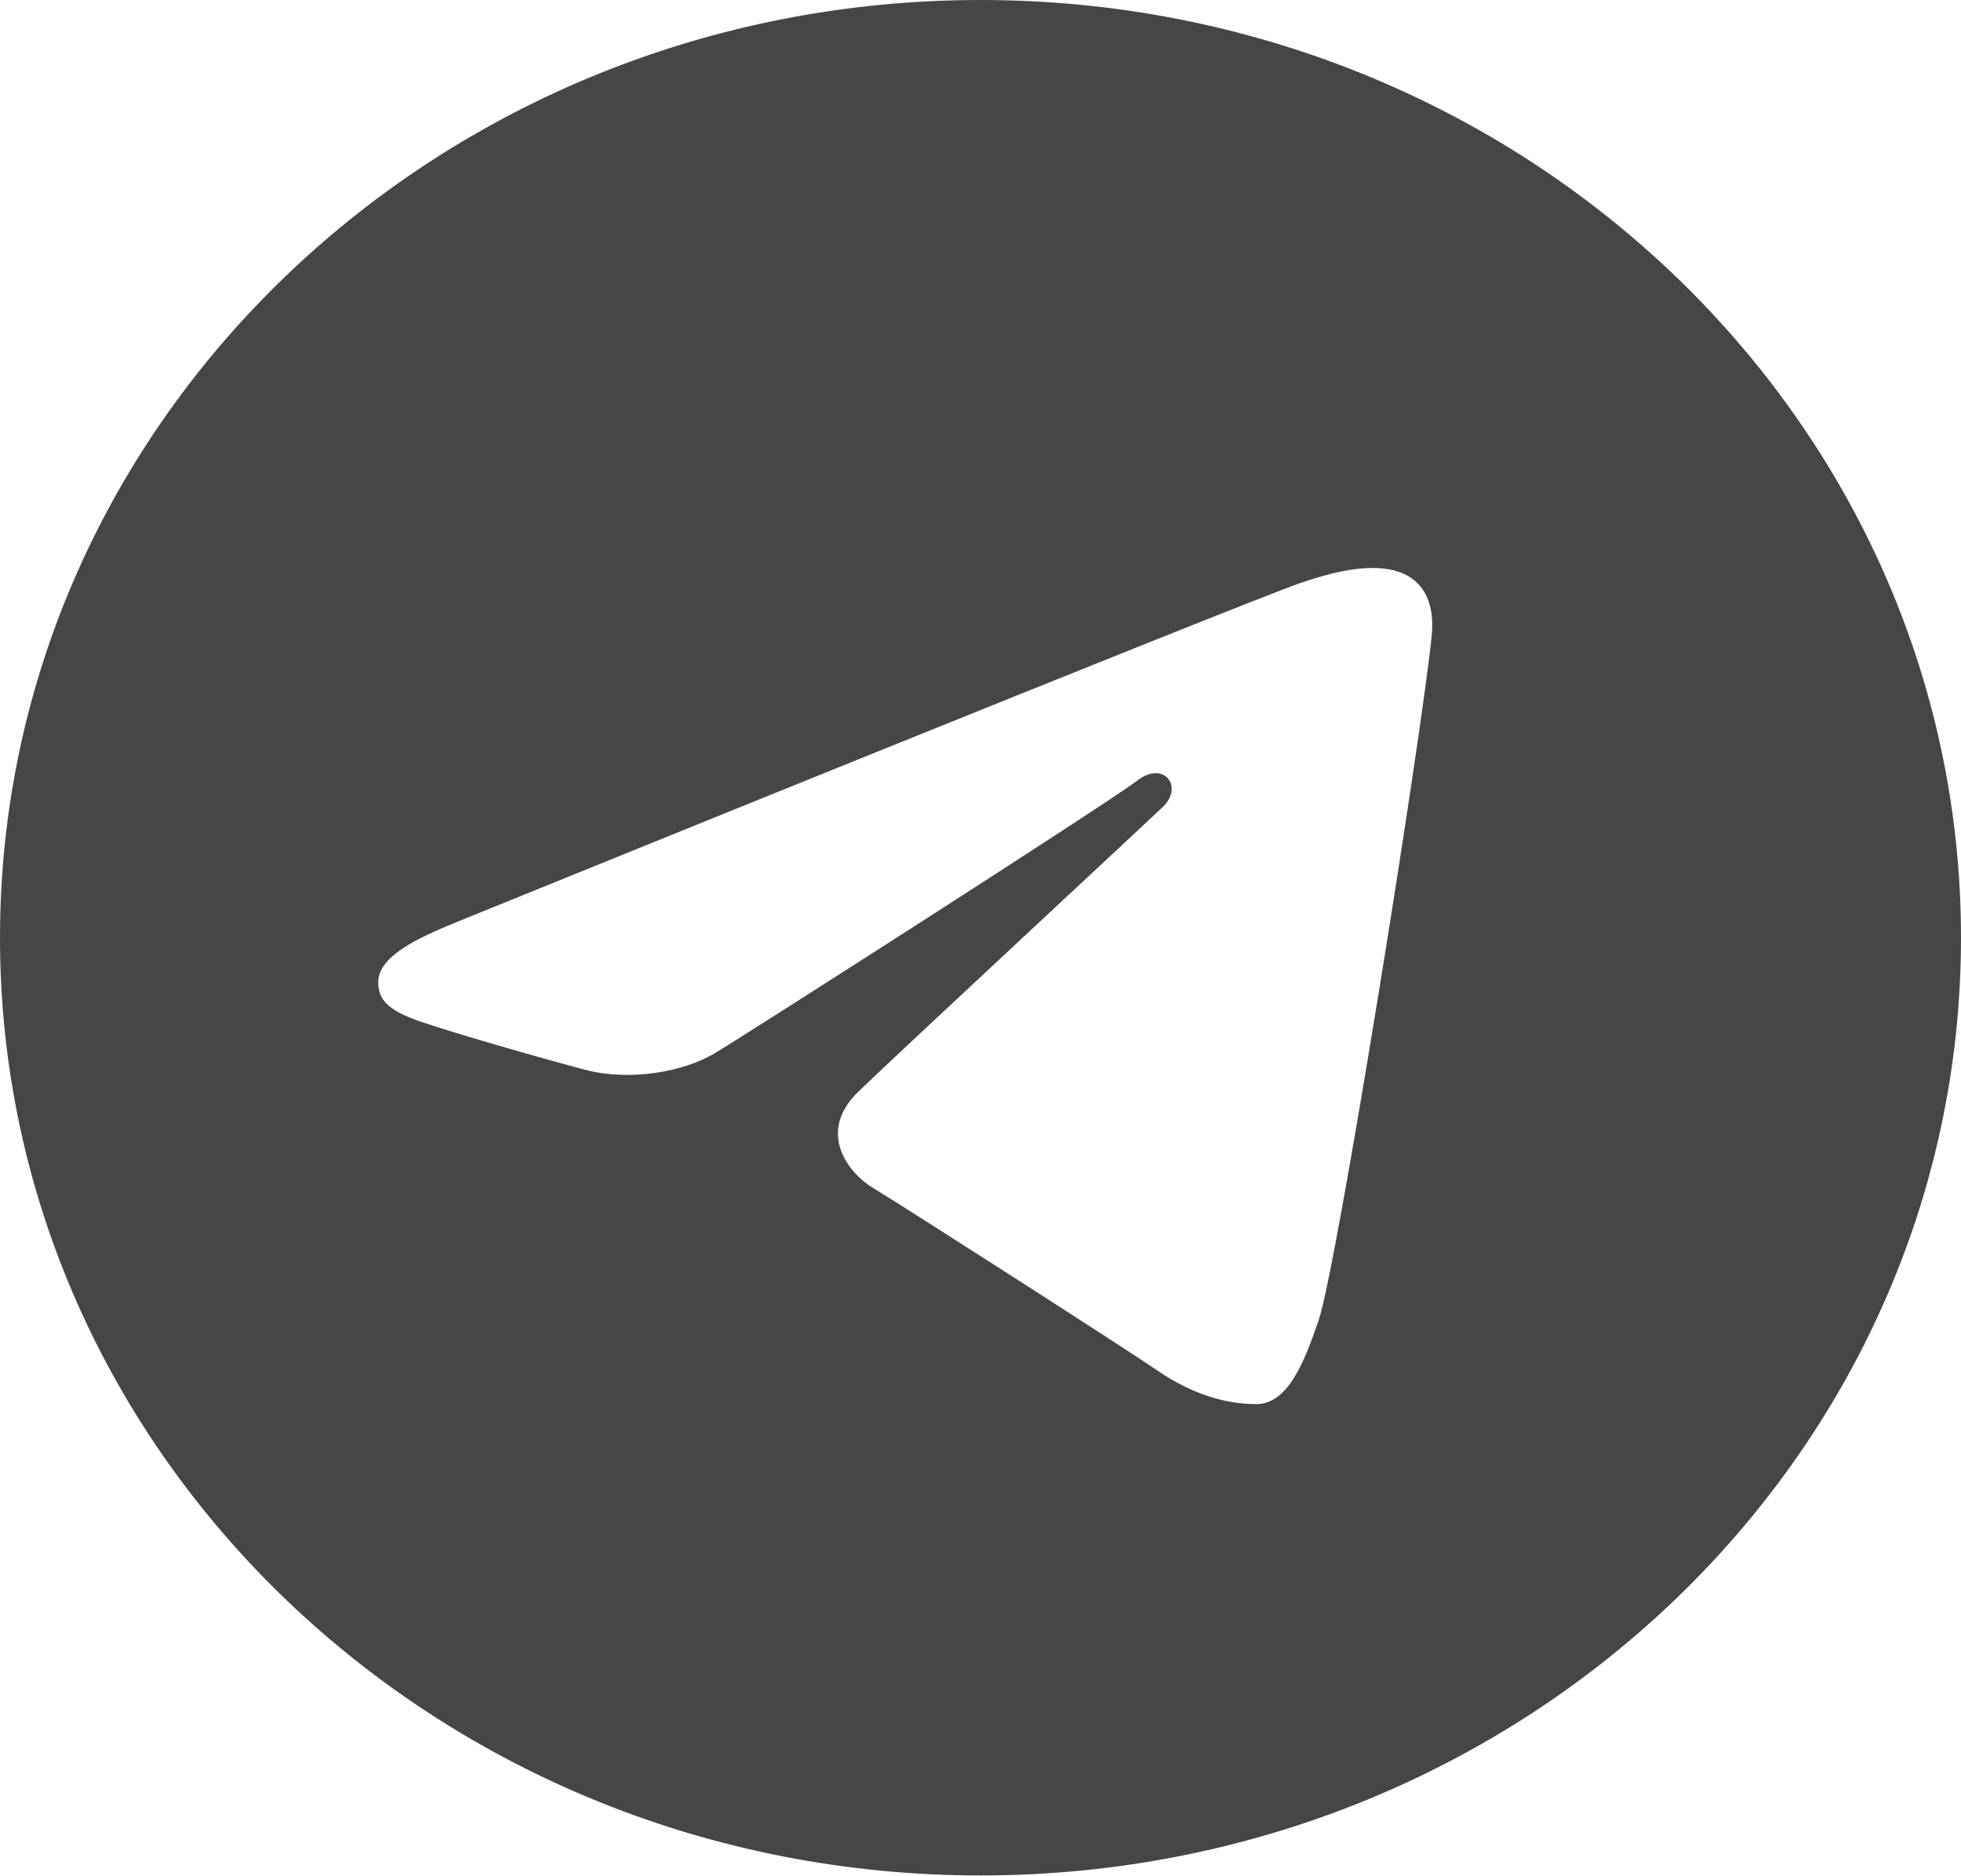
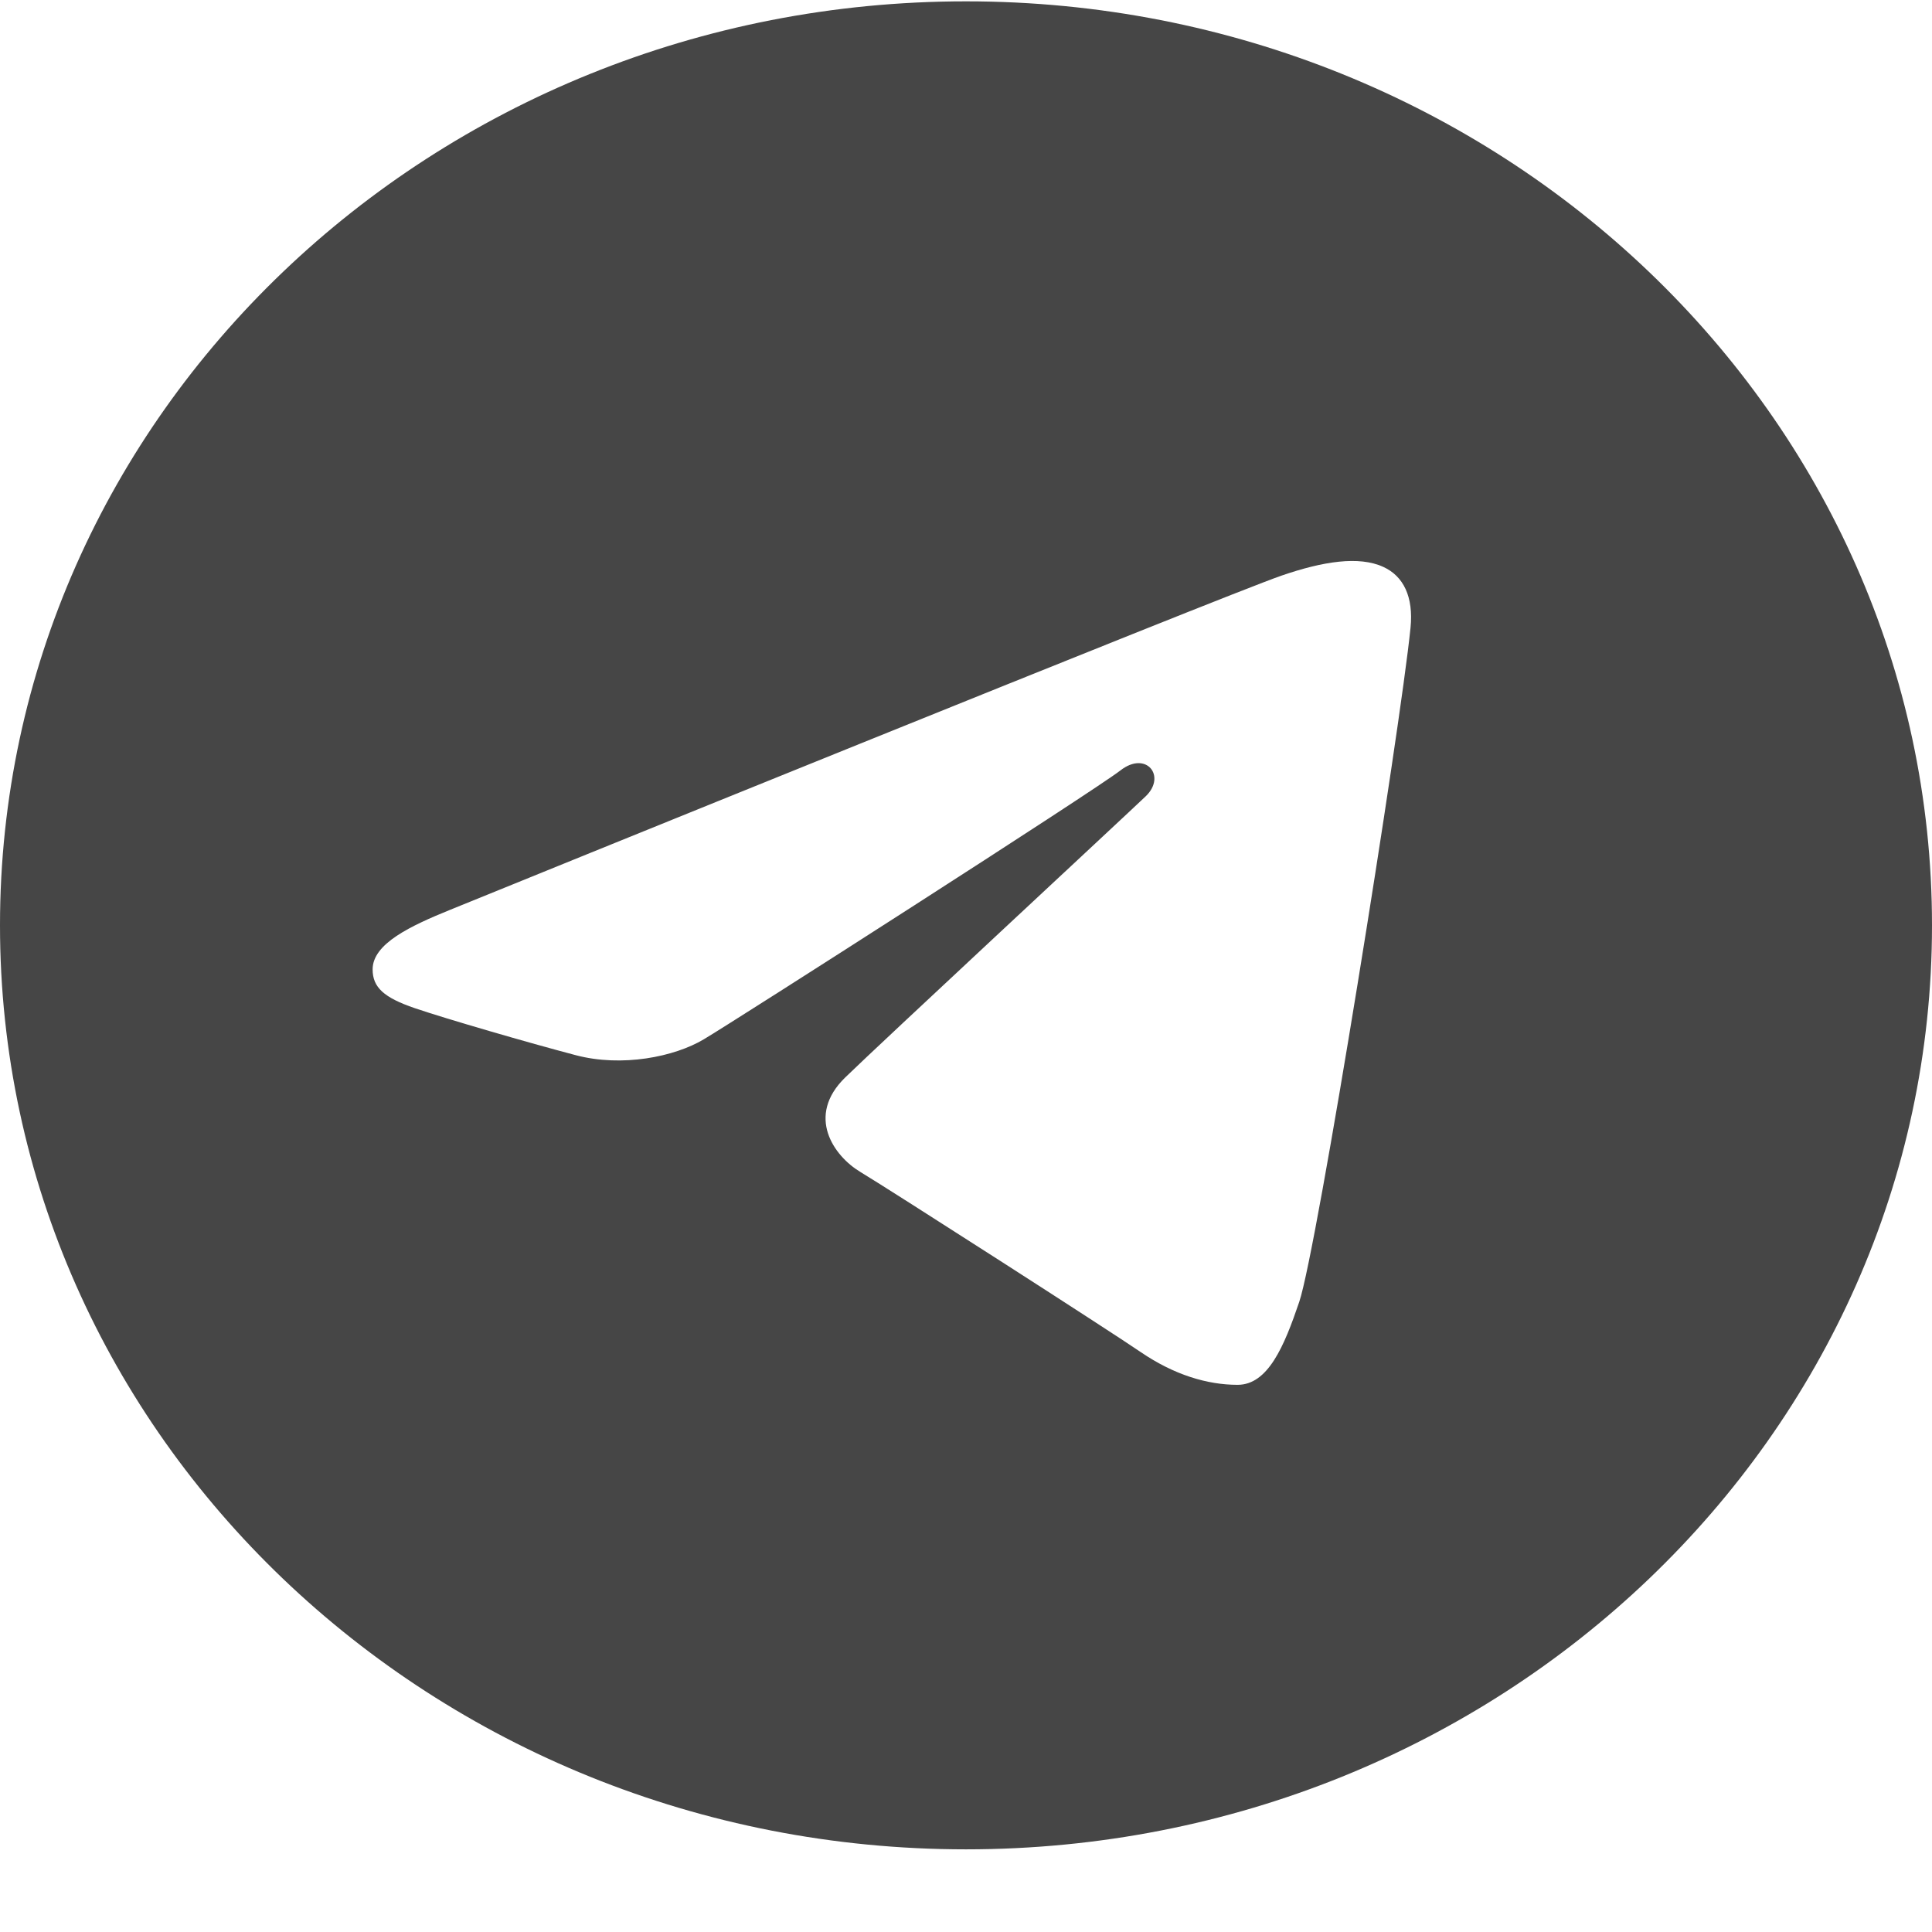
- <svg xmlns="http://www.w3.org/2000/svg" width="23" height="22" viewBox="0 0 23 22" fill="none">
-   <path d="M11.5 0C17.852 0 23 4.925 23 11C23 17.075 17.852 22 11.5 22C5.149 22 0 17.075 0 11C0 4.925 5.149 0 11.5 0ZM15.467 15.484C15.678 14.863 16.669 8.676 16.792 7.457C16.829 7.088 16.707 6.842 16.468 6.733C16.179 6.6 15.751 6.666 15.255 6.838C14.573 7.073 5.867 10.608 5.364 10.813C4.888 11.007 4.436 11.218 4.436 11.524C4.436 11.739 4.57 11.86 4.938 11.986C5.321 12.117 6.285 12.396 6.855 12.547C7.404 12.692 8.028 12.566 8.378 12.358C8.749 12.137 13.03 9.397 13.338 9.157C13.645 8.917 13.89 9.224 13.639 9.465C13.388 9.705 10.449 12.433 10.062 12.811C9.591 13.27 9.925 13.745 10.241 13.936C10.601 14.153 13.194 15.816 13.584 16.083C13.975 16.35 14.37 16.471 14.733 16.471C15.095 16.471 15.287 16.014 15.467 15.484Z" fill="#464646" />
+ <svg xmlns="http://www.w3.org/2000/svg" width="23" height="23" viewBox="0 0 23 23" fill="none">
+   <path d="M11.5 0.016C17.852 0.016 23 4.94 23 11.016C23 17.091 17.852 22.016 11.5 22.016C5.149 22.016 0 17.091 0 11.016C0 4.94 5.149 0.016 11.5 0.016ZM15.467 15.499C15.678 14.879 16.669 8.692 16.792 7.473C16.829 7.103 16.707 6.858 16.468 6.749C16.179 6.616 15.751 6.682 15.255 6.853C14.573 7.088 5.867 10.624 5.364 10.829C4.888 11.022 4.436 11.234 4.436 11.54C4.436 11.755 4.57 11.876 4.938 12.002C5.321 12.132 6.285 12.412 6.855 12.562C7.404 12.707 8.028 12.582 8.378 12.373C8.749 12.153 13.03 9.412 13.338 9.172C13.645 8.932 13.89 9.24 13.639 9.48C13.388 9.72 10.449 12.449 10.062 12.827C9.591 13.286 9.925 13.761 10.241 13.951C10.601 14.168 13.194 15.832 13.584 16.099C13.975 16.365 14.37 16.486 14.733 16.486C15.095 16.486 15.287 16.03 15.467 15.499Z" fill="#464646" />
</svg>
